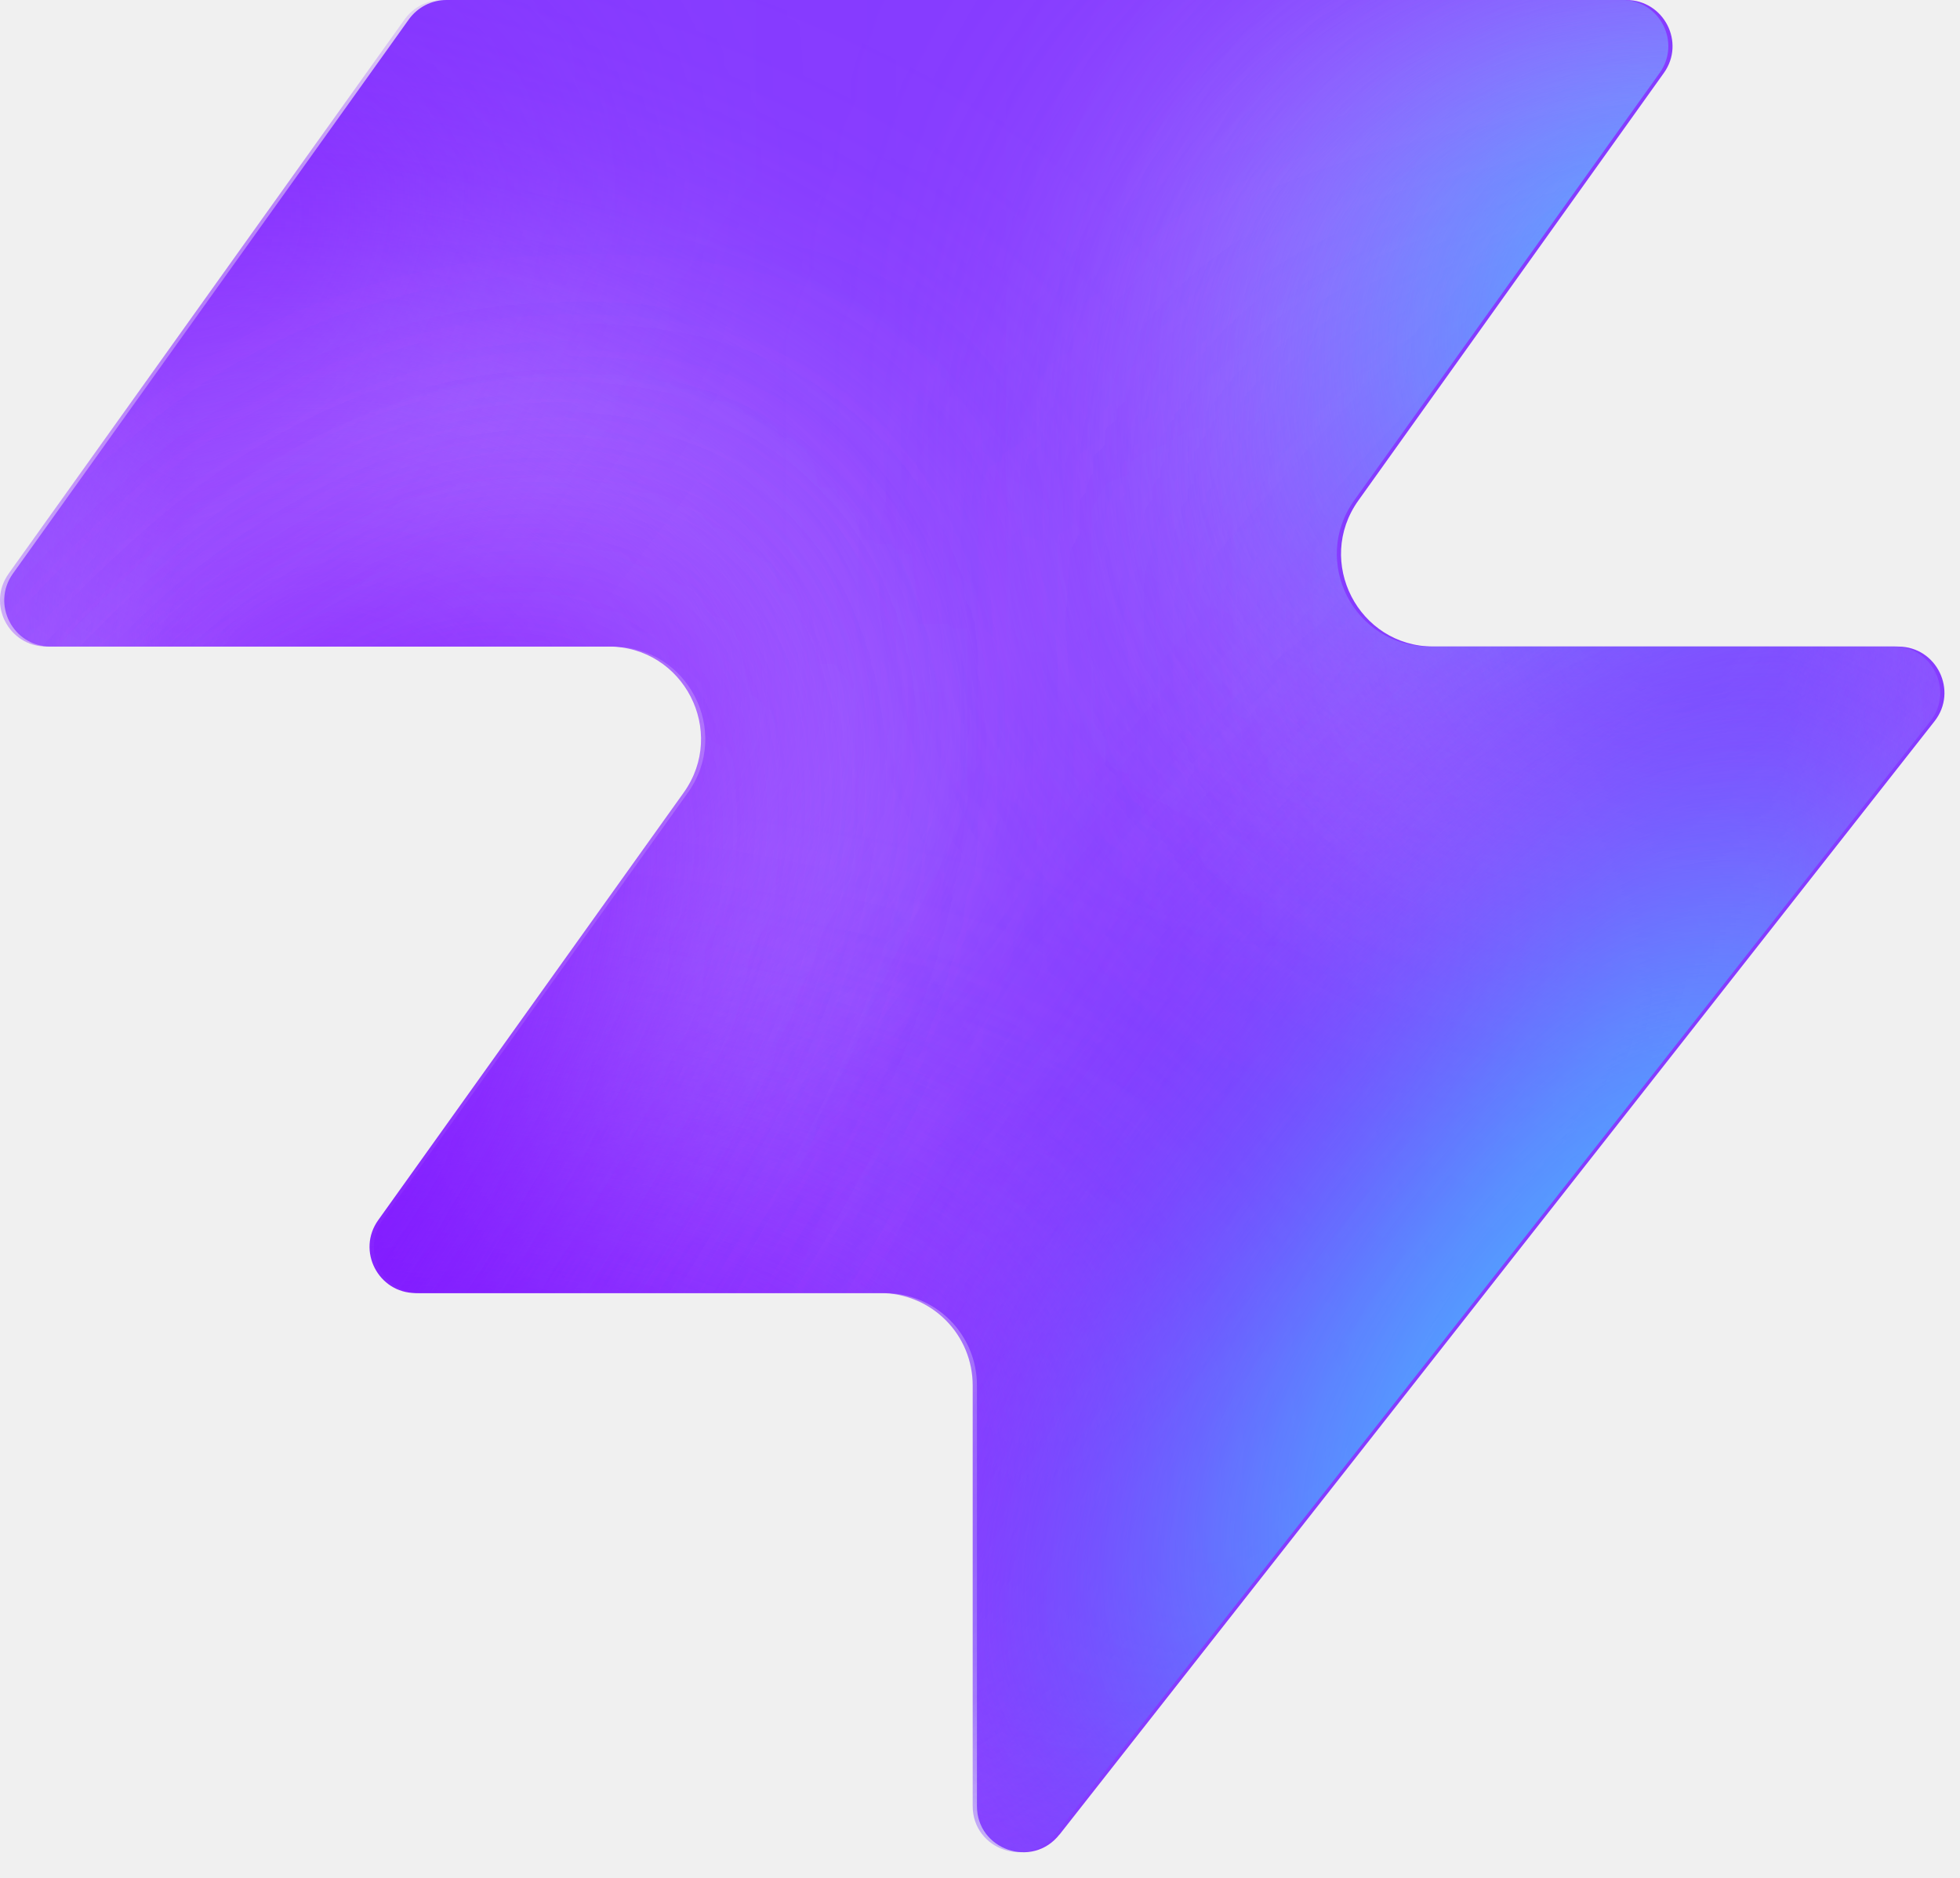
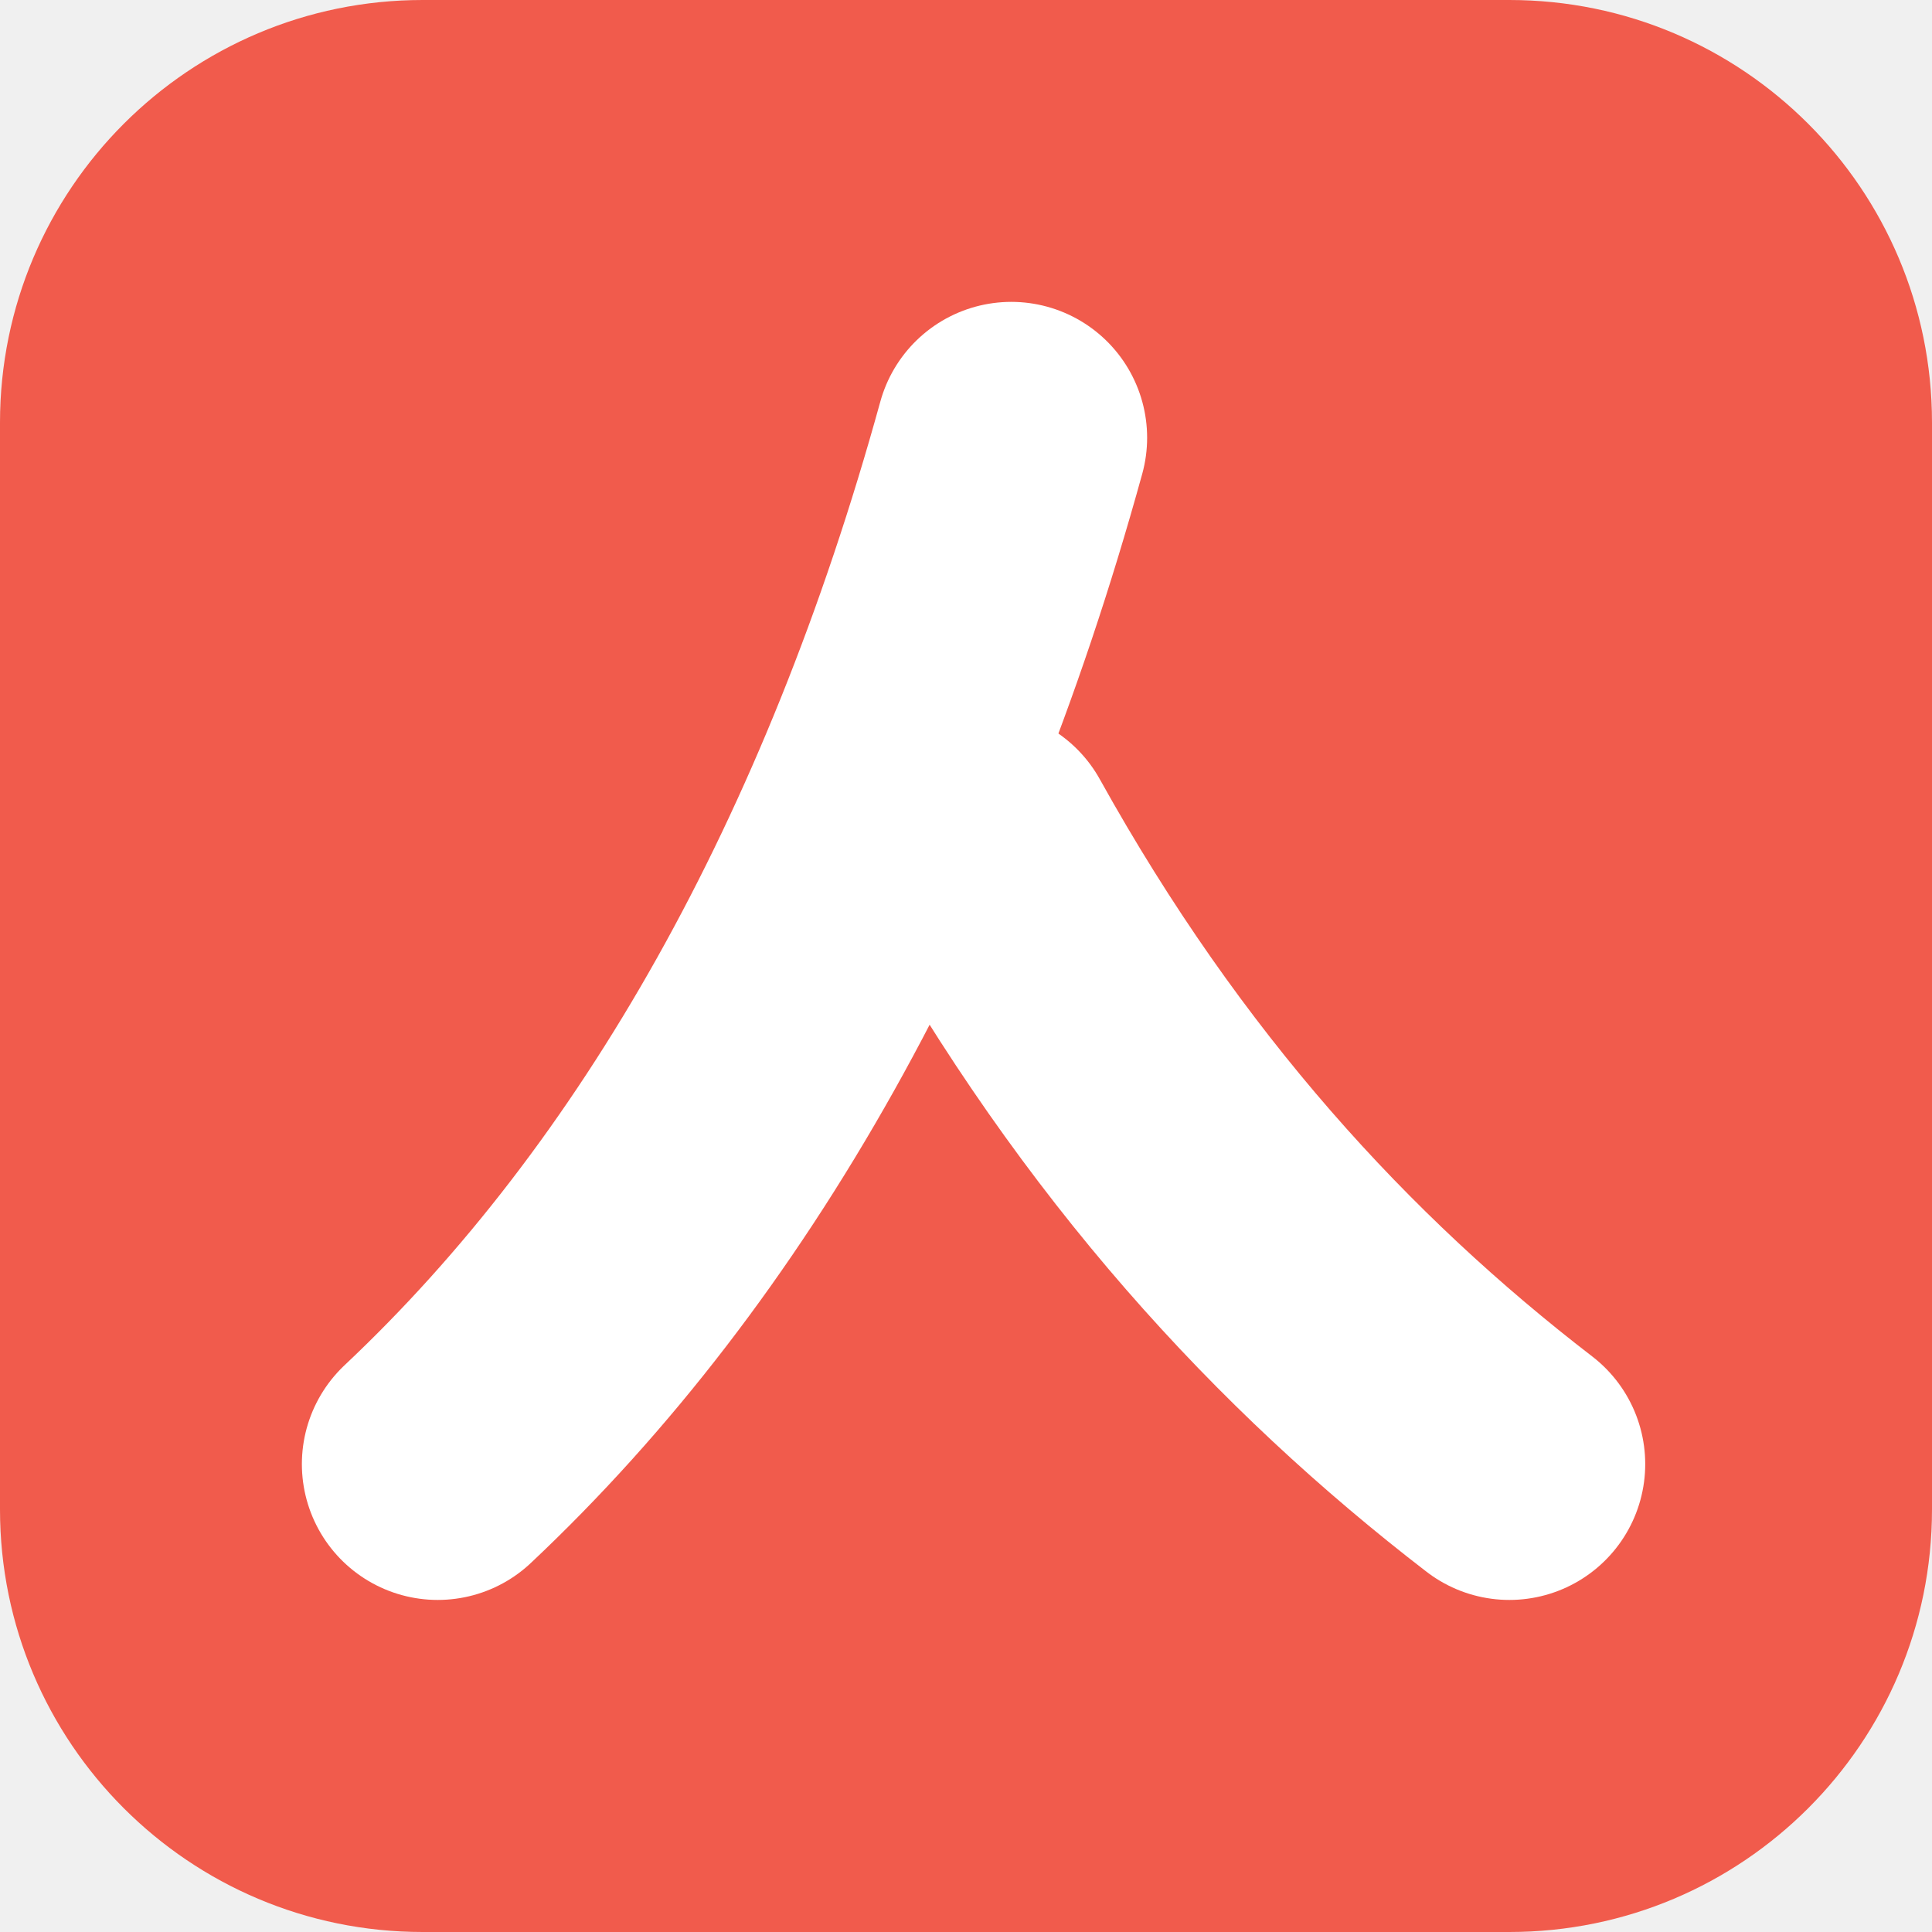
- <svg xmlns="http://www.w3.org/2000/svg" width="48" height="46" fill="none" viewBox="0 0 48 46">
-   <path fill="#863bff" d="M25.946 44.938c-.664.845-2.021.375-2.021-.698V33.937a2.26 2.26 0 0 0-2.262-2.262H10.287c-.92 0-1.456-1.04-.92-1.788l7.48-10.471c1.07-1.497 0-3.578-1.842-3.578H1.237c-.92 0-1.456-1.04-.92-1.788L10.013.474c.214-.297.556-.474.92-.474h28.894c.92 0 1.456 1.04.92 1.788l-7.48 10.471c-1.07 1.498 0 3.579 1.842 3.579h11.377c.943 0 1.473 1.088.89 1.83L25.947 44.94z" style="fill:#863bff;fill:color(display-p3 .525 .23 1);fill-opacity:1" />
-   <mask id="a" width="48" height="46" x="0" y="0" maskUnits="userSpaceOnUse" style="mask-type:alpha">
-     <path fill="#000" d="M25.842 44.938c-.664.844-2.021.375-2.021-.698V33.937a2.26 2.26 0 0 0-2.262-2.262H10.183c-.92 0-1.456-1.04-.92-1.788l7.48-10.471c1.07-1.498 0-3.579-1.842-3.579H1.133c-.92 0-1.456-1.04-.92-1.787L9.91.473c.214-.297.556-.474.92-.474h28.894c.92 0 1.456 1.04.92 1.788l-7.48 10.471c-1.07 1.498 0 3.578 1.842 3.578h11.377c.943 0 1.473 1.088.89 1.832L25.843 44.94z" style="fill:#000;fill-opacity:1" />
-   </mask>
-   <g mask="url(#a)">
-     <g filter="url(#b)">
-       <ellipse cx="5.508" cy="14.704" fill="#ede6ff" rx="5.508" ry="14.704" style="fill:#ede6ff;fill:color(display-p3 .927 .903 1);fill-opacity:1" transform="matrix(.00324 1 1 -.00324 -4.47 31.516)" />
-     </g>
-     <g filter="url(#c)">
-       <ellipse cx="10.399" cy="29.851" fill="#ede6ff" rx="10.399" ry="29.851" style="fill:#ede6ff;fill:color(display-p3 .927 .903 1);fill-opacity:1" transform="matrix(.00324 1 1 -.00324 -39.328 7.883)" />
-     </g>
-     <g filter="url(#d)">
-       <ellipse cx="5.508" cy="30.487" fill="#7e14ff" rx="5.508" ry="30.487" style="fill:#7e14ff;fill:color(display-p3 .492 .077 1);fill-opacity:1" transform="rotate(89.814 -25.913 -14.639)scale(1 -1)" />
-     </g>
-     <g filter="url(#e)">
-       <ellipse cx="5.508" cy="30.599" fill="#7e14ff" rx="5.508" ry="30.599" style="fill:#7e14ff;fill:color(display-p3 .492 .077 1);fill-opacity:1" transform="rotate(89.814 -32.644 -3.334)scale(1 -1)" />
-     </g>
-     <g filter="url(#f)">
-       <ellipse cx="5.508" cy="30.599" fill="#7e14ff" rx="5.508" ry="30.599" style="fill:#7e14ff;fill:color(display-p3 .492 .077 1);fill-opacity:1" transform="matrix(.00324 1 1 -.00324 -34.34 30.47)" />
-     </g>
-     <g filter="url(#g)">
-       <ellipse cx="14.072" cy="22.078" fill="#ede6ff" rx="14.072" ry="22.078" style="fill:#ede6ff;fill:color(display-p3 .927 .903 1);fill-opacity:1" transform="rotate(93.35 24.506 48.493)scale(-1 1)" />
-     </g>
-     <g filter="url(#h)">
-       <ellipse cx="3.47" cy="21.501" fill="#7e14ff" rx="3.47" ry="21.501" style="fill:#7e14ff;fill:color(display-p3 .492 .077 1);fill-opacity:1" transform="rotate(89.009 28.708 47.59)scale(-1 1)" />
-     </g>
-     <g filter="url(#i)">
-       <ellipse cx="3.47" cy="21.501" fill="#7e14ff" rx="3.47" ry="21.501" style="fill:#7e14ff;fill:color(display-p3 .492 .077 1);fill-opacity:1" transform="rotate(89.009 28.708 47.59)scale(-1 1)" />
-     </g>
-     <g filter="url(#j)">
-       <ellipse cx=".387" cy="8.972" fill="#7e14ff" rx="4.407" ry="29.108" style="fill:#7e14ff;fill:color(display-p3 .492 .077 1);fill-opacity:1" transform="rotate(39.51 .387 8.972)" />
-     </g>
-     <g filter="url(#k)">
-       <ellipse cx="47.523" cy="-6.092" fill="#7e14ff" rx="4.407" ry="29.108" style="fill:#7e14ff;fill:color(display-p3 .492 .077 1);fill-opacity:1" transform="rotate(37.892 47.523 -6.092)" />
-     </g>
-     <g filter="url(#l)">
-       <ellipse cx="41.412" cy="6.333" fill="#47bfff" rx="5.971" ry="9.665" style="fill:#47bfff;fill:color(display-p3 .28 .748 1);fill-opacity:1" transform="rotate(37.892 41.412 6.333)" />
-     </g>
-     <g filter="url(#m)">
-       <ellipse cx="-1.879" cy="38.332" fill="#7e14ff" rx="4.407" ry="29.108" style="fill:#7e14ff;fill:color(display-p3 .492 .077 1);fill-opacity:1" transform="rotate(37.892 -1.88 38.332)" />
-     </g>
-     <g filter="url(#n)">
-       <ellipse cx="-1.879" cy="38.332" fill="#7e14ff" rx="4.407" ry="29.108" style="fill:#7e14ff;fill:color(display-p3 .492 .077 1);fill-opacity:1" transform="rotate(37.892 -1.88 38.332)" />
-     </g>
-     <g filter="url(#o)">
-       <ellipse cx="35.651" cy="29.907" fill="#7e14ff" rx="4.407" ry="29.108" style="fill:#7e14ff;fill:color(display-p3 .492 .077 1);fill-opacity:1" transform="rotate(37.892 35.651 29.907)" />
-     </g>
-     <g filter="url(#p)">
-       <ellipse cx="38.418" cy="32.4" fill="#47bfff" rx="5.971" ry="15.297" style="fill:#47bfff;fill:color(display-p3 .28 .748 1);fill-opacity:1" transform="rotate(37.892 38.418 32.4)" />
-     </g>
-   </g>
-   <defs>
-     <filter id="b" width="60.045" height="41.654" x="-19.77" y="16.149" color-interpolation-filters="sRGB" filterUnits="userSpaceOnUse">
-       <feFlood flood-opacity="0" result="BackgroundImageFix" />
-       <feBlend in="SourceGraphic" in2="BackgroundImageFix" result="shape" />
-       <feGaussianBlur result="effect1_foregroundBlur_2002_17158" stdDeviation="7.659" />
-     </filter>
-     <filter id="c" width="90.34" height="51.437" x="-54.613" y="-7.533" color-interpolation-filters="sRGB" filterUnits="userSpaceOnUse">
-       <feFlood flood-opacity="0" result="BackgroundImageFix" />
-       <feBlend in="SourceGraphic" in2="BackgroundImageFix" result="shape" />
-       <feGaussianBlur result="effect1_foregroundBlur_2002_17158" stdDeviation="7.659" />
-     </filter>
-     <filter id="d" width="79.355" height="29.4" x="-49.64" y="2.03" color-interpolation-filters="sRGB" filterUnits="userSpaceOnUse">
-       <feFlood flood-opacity="0" result="BackgroundImageFix" />
-       <feBlend in="SourceGraphic" in2="BackgroundImageFix" result="shape" />
-       <feGaussianBlur result="effect1_foregroundBlur_2002_17158" stdDeviation="4.596" />
-     </filter>
-     <filter id="e" width="79.579" height="29.4" x="-45.045" y="20.029" color-interpolation-filters="sRGB" filterUnits="userSpaceOnUse">
-       <feFlood flood-opacity="0" result="BackgroundImageFix" />
-       <feBlend in="SourceGraphic" in2="BackgroundImageFix" result="shape" />
-       <feGaussianBlur result="effect1_foregroundBlur_2002_17158" stdDeviation="4.596" />
-     </filter>
-     <filter id="f" width="79.579" height="29.4" x="-43.513" y="21.178" color-interpolation-filters="sRGB" filterUnits="userSpaceOnUse">
-       <feFlood flood-opacity="0" result="BackgroundImageFix" />
-       <feBlend in="SourceGraphic" in2="BackgroundImageFix" result="shape" />
-       <feGaussianBlur result="effect1_foregroundBlur_2002_17158" stdDeviation="4.596" />
-     </filter>
-     <filter id="g" width="74.749" height="58.852" x="15.756" y="-17.901" color-interpolation-filters="sRGB" filterUnits="userSpaceOnUse">
-       <feFlood flood-opacity="0" result="BackgroundImageFix" />
-       <feBlend in="SourceGraphic" in2="BackgroundImageFix" result="shape" />
-       <feGaussianBlur result="effect1_foregroundBlur_2002_17158" stdDeviation="7.659" />
-     </filter>
-     <filter id="h" width="61.377" height="25.362" x="23.548" y="2.284" color-interpolation-filters="sRGB" filterUnits="userSpaceOnUse">
-       <feFlood flood-opacity="0" result="BackgroundImageFix" />
-       <feBlend in="SourceGraphic" in2="BackgroundImageFix" result="shape" />
-       <feGaussianBlur result="effect1_foregroundBlur_2002_17158" stdDeviation="4.596" />
-     </filter>
-     <filter id="i" width="61.377" height="25.362" x="23.548" y="2.284" color-interpolation-filters="sRGB" filterUnits="userSpaceOnUse">
-       <feFlood flood-opacity="0" result="BackgroundImageFix" />
-       <feBlend in="SourceGraphic" in2="BackgroundImageFix" result="shape" />
-       <feGaussianBlur result="effect1_foregroundBlur_2002_17158" stdDeviation="4.596" />
-     </filter>
-     <filter id="j" width="56.045" height="63.649" x="-27.636" y="-22.853" color-interpolation-filters="sRGB" filterUnits="userSpaceOnUse">
-       <feFlood flood-opacity="0" result="BackgroundImageFix" />
-       <feBlend in="SourceGraphic" in2="BackgroundImageFix" result="shape" />
-       <feGaussianBlur result="effect1_foregroundBlur_2002_17158" stdDeviation="4.596" />
-     </filter>
-     <filter id="k" width="54.814" height="64.646" x="20.116" y="-38.415" color-interpolation-filters="sRGB" filterUnits="userSpaceOnUse">
-       <feFlood flood-opacity="0" result="BackgroundImageFix" />
-       <feBlend in="SourceGraphic" in2="BackgroundImageFix" result="shape" />
-       <feGaussianBlur result="effect1_foregroundBlur_2002_17158" stdDeviation="4.596" />
-     </filter>
-     <filter id="l" width="33.541" height="35.313" x="24.641" y="-11.323" color-interpolation-filters="sRGB" filterUnits="userSpaceOnUse">
-       <feFlood flood-opacity="0" result="BackgroundImageFix" />
-       <feBlend in="SourceGraphic" in2="BackgroundImageFix" result="shape" />
-       <feGaussianBlur result="effect1_foregroundBlur_2002_17158" stdDeviation="4.596" />
-     </filter>
-     <filter id="m" width="54.814" height="64.646" x="-29.286" y="6.009" color-interpolation-filters="sRGB" filterUnits="userSpaceOnUse">
-       <feFlood flood-opacity="0" result="BackgroundImageFix" />
-       <feBlend in="SourceGraphic" in2="BackgroundImageFix" result="shape" />
-       <feGaussianBlur result="effect1_foregroundBlur_2002_17158" stdDeviation="4.596" />
-     </filter>
-     <filter id="n" width="54.814" height="64.646" x="-29.286" y="6.009" color-interpolation-filters="sRGB" filterUnits="userSpaceOnUse">
-       <feFlood flood-opacity="0" result="BackgroundImageFix" />
-       <feBlend in="SourceGraphic" in2="BackgroundImageFix" result="shape" />
-       <feGaussianBlur result="effect1_foregroundBlur_2002_17158" stdDeviation="4.596" />
-     </filter>
-     <filter id="o" width="54.814" height="64.646" x="8.244" y="-2.416" color-interpolation-filters="sRGB" filterUnits="userSpaceOnUse">
-       <feFlood flood-opacity="0" result="BackgroundImageFix" />
-       <feBlend in="SourceGraphic" in2="BackgroundImageFix" result="shape" />
-       <feGaussianBlur result="effect1_foregroundBlur_2002_17158" stdDeviation="4.596" />
-     </filter>
-     <filter id="p" width="39.409" height="43.623" x="18.713" y="10.588" color-interpolation-filters="sRGB" filterUnits="userSpaceOnUse">
-       <feFlood flood-opacity="0" result="BackgroundImageFix" />
-       <feBlend in="SourceGraphic" in2="BackgroundImageFix" result="shape" />
-       <feGaussianBlur result="effect1_foregroundBlur_2002_17158" stdDeviation="4.596" />
-     </filter>
-   </defs>
+ <svg xmlns="http://www.w3.org/2000/svg" width="64" height="64" viewBox="0 0 64 64" fill="none">
+   <rect width="64" height="64" rx="14" fill="#f15b4c" />
+   <path d="M33.5 14.5C29.5 29 23 40.5 14.5 48.5" stroke="#fff" stroke-width="9" stroke-linecap="round" />
+   <path d="M32.5 28C37.5 37 43.5 43.5 50 48.5" stroke="#fff" stroke-width="9" stroke-linecap="round" />
</svg>
